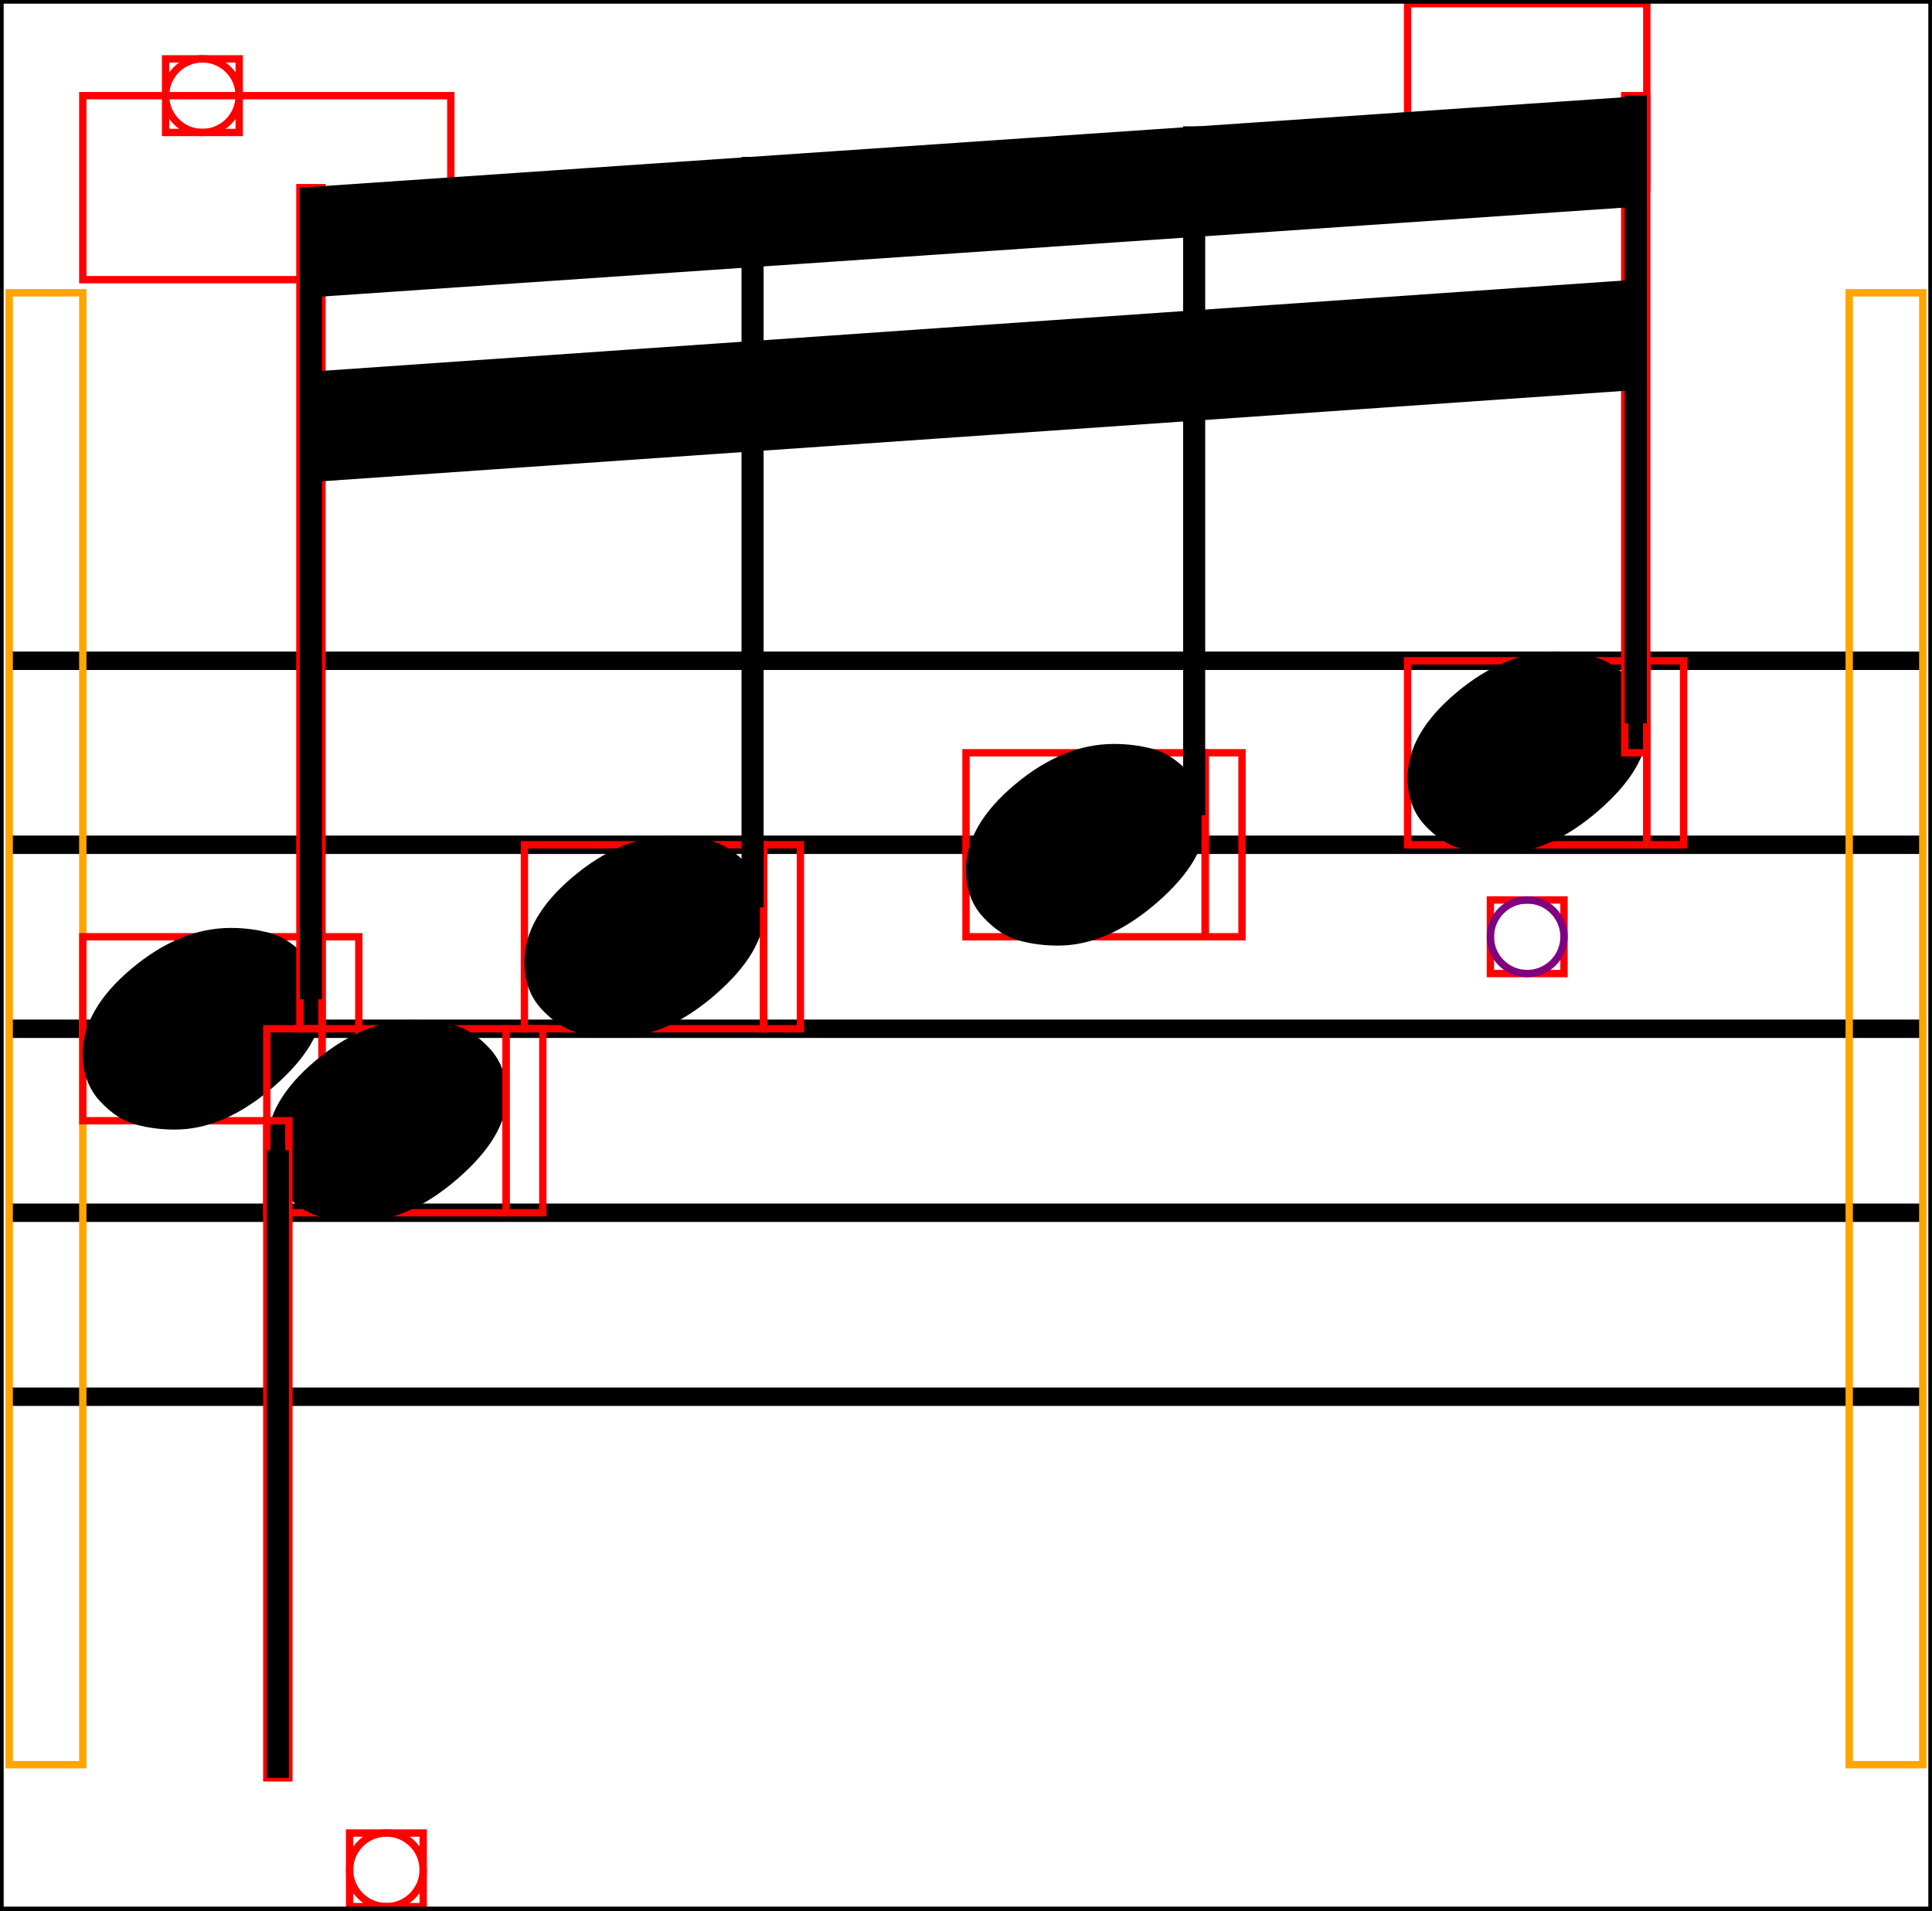
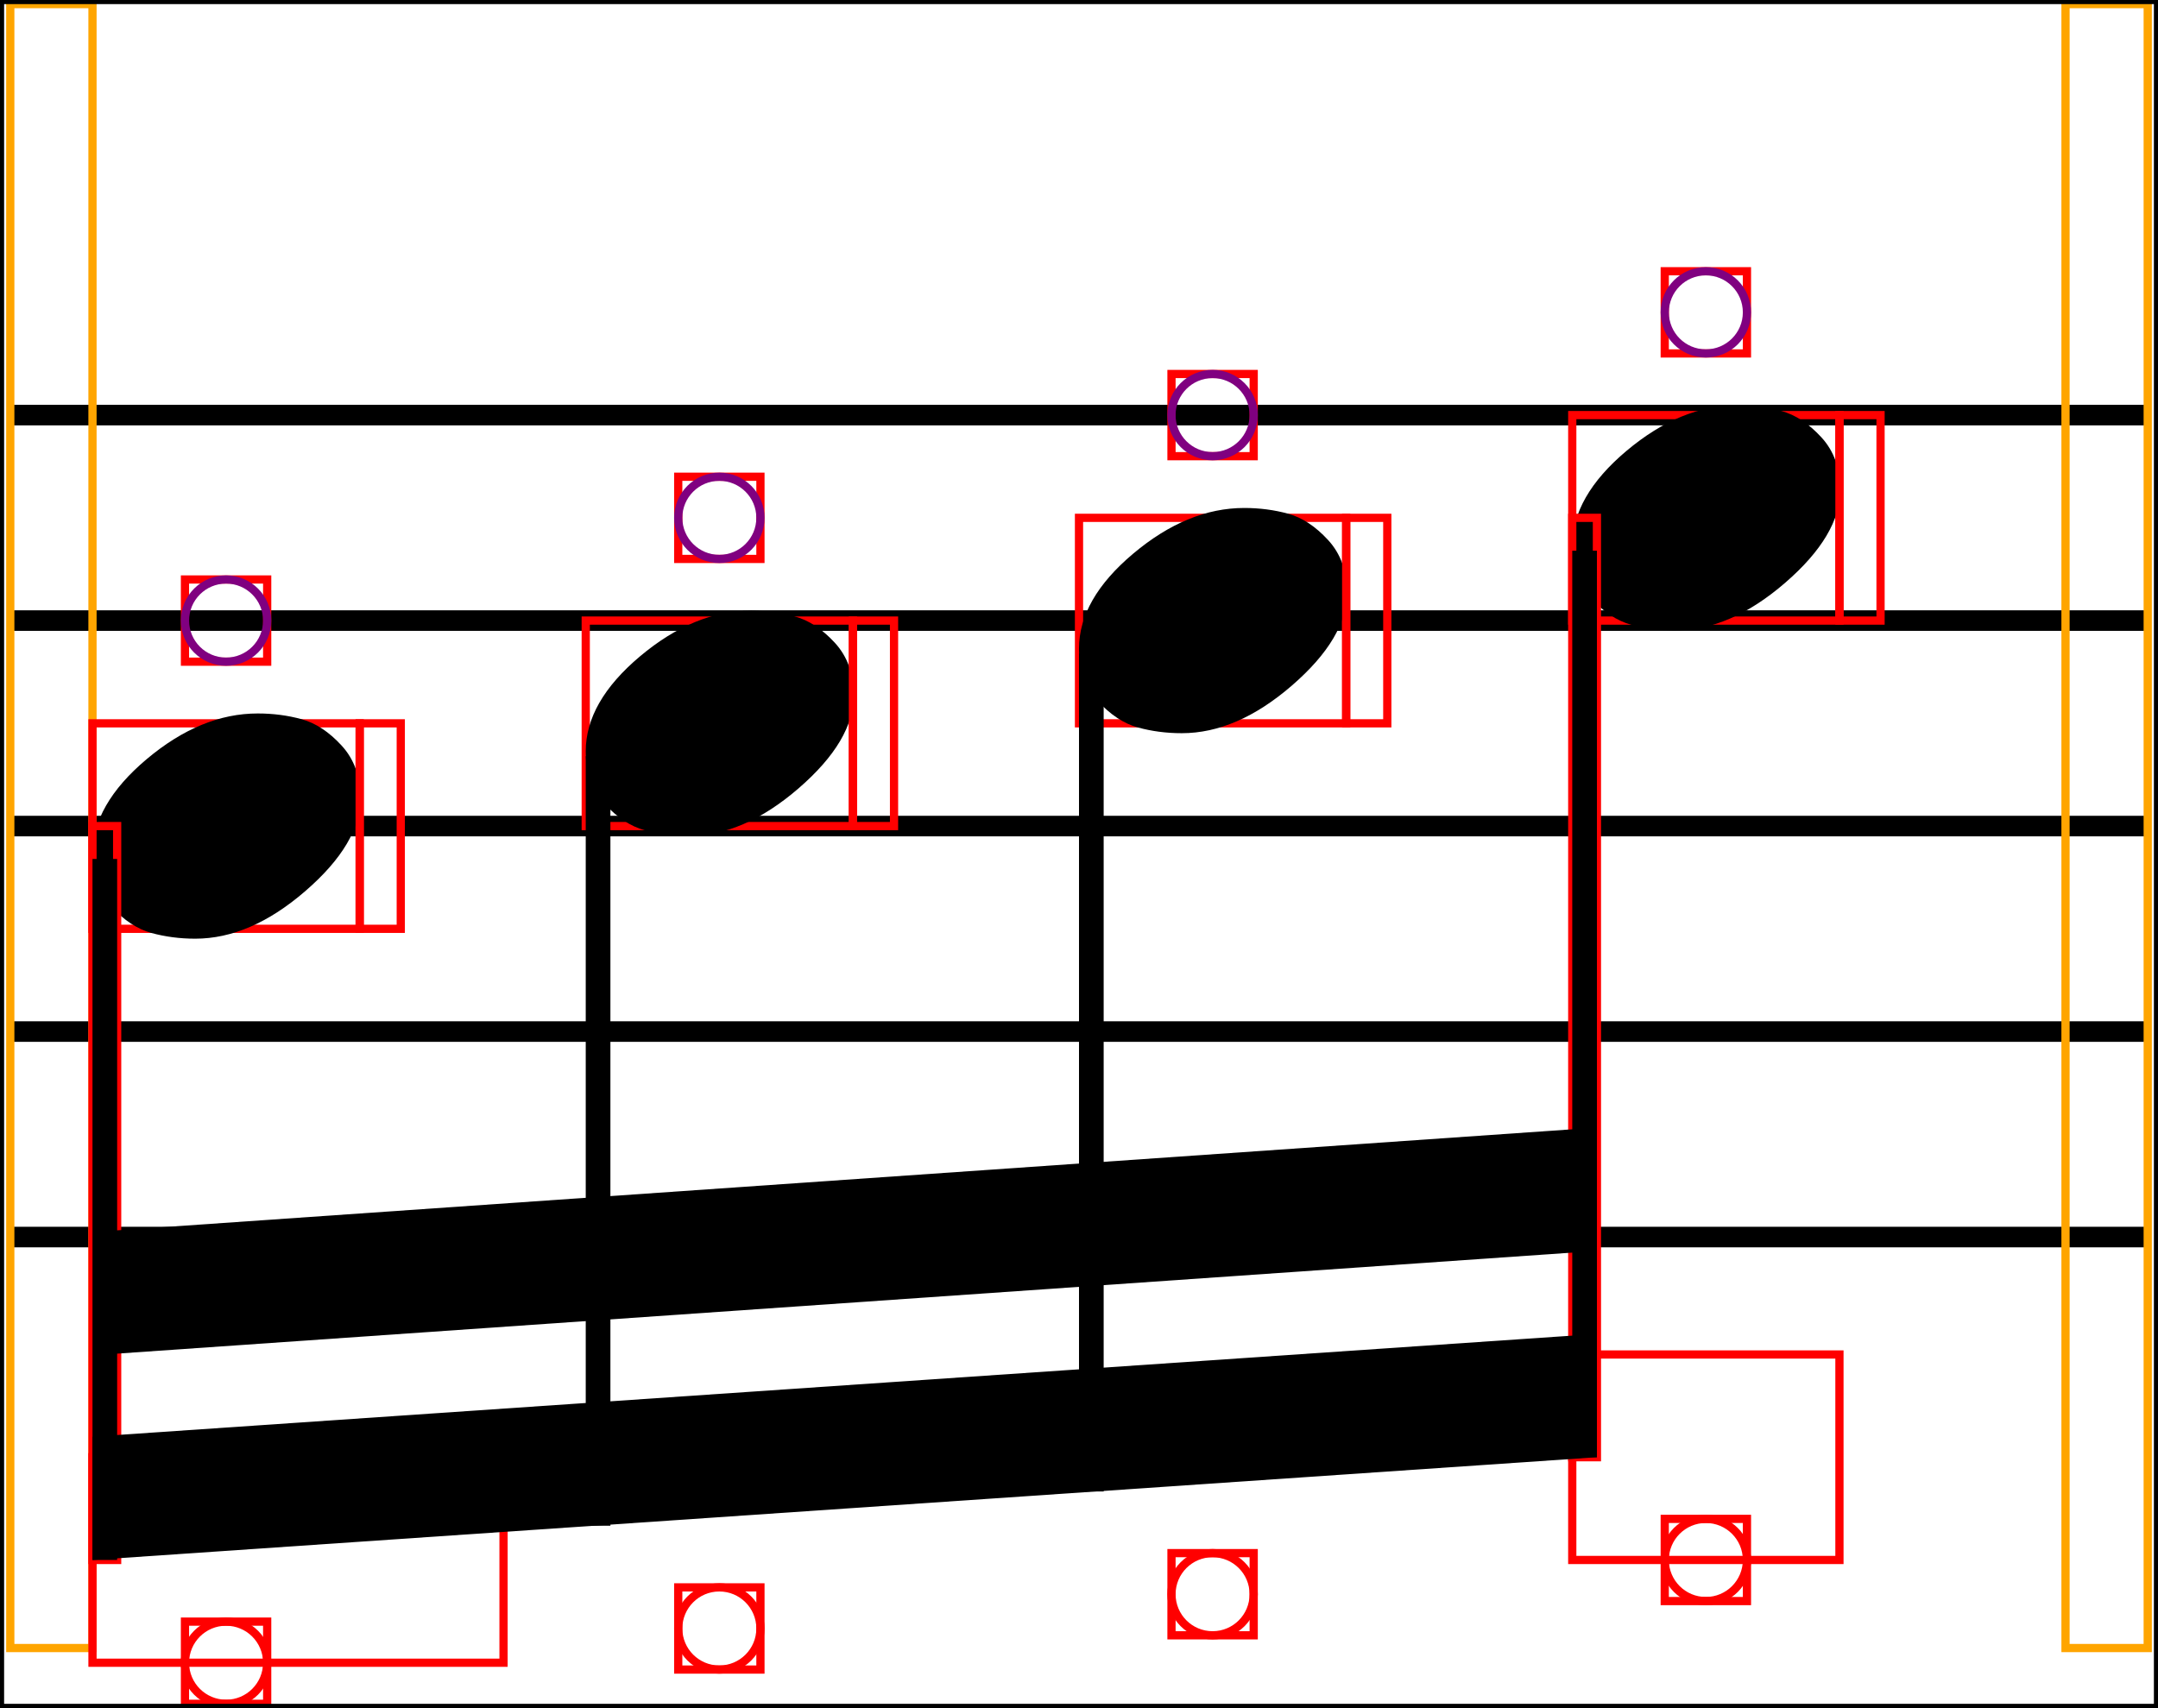
- <svg xmlns="http://www.w3.org/2000/svg" viewBox="0 0 262.5 259.571">
-   <line x1="1.25" y1="89.786" x2="261.25" y2="89.786" stroke="black" stroke-width="2.5" />
-   <line x1="1.25" y1="114.786" x2="261.25" y2="114.786" stroke="black" stroke-width="2.5" />
-   <line x1="1.25" y1="139.786" x2="261.25" y2="139.786" stroke="black" stroke-width="2.5" />
-   <line x1="1.25" y1="164.786" x2="261.25" y2="164.786" stroke="black" stroke-width="2.5" />
-   <line x1="1.25" y1="189.786" x2="261.25" y2="189.786" stroke="black" stroke-width="2.5" />
-   <rect x="1.25" y="39.786" width="10" height="200" stroke="orange" stroke-width="1" fill="none" />
-   <rect x="11.25" y="127.286" width="32.5" height="25" stroke="red" stroke-width="1" fill="none" />
-   <path d="M 11.25 143.186 Q 11.25 137.186 17.85 131.636 Q 24.45 126.086 31.35 126.086 Q 34.15 126.086 36.7 126.786 Q 39.25 127.486 41.55 129.986 Q 43.85 132.486 43.85 136.386 Q 43.85 141.886 37.15 147.686 Q 30.45 153.486 23.75 153.486 Q 20.95 153.486 18.4 152.786 Q 15.85 152.086 13.55 149.586 Q 11.25 147.086 11.25 143.186 Z " fill="black" />
-   <rect x="43.75" y="127.286" width="5" height="25" stroke="red" stroke-width="1" fill="none" />
-   <rect x="36.25" y="139.786" width="32.5" height="25" stroke="red" stroke-width="1" fill="none" />
-   <path d="M 36.25 155.686 Q 36.25 149.686 42.85 144.136 Q 49.45 138.586 56.35 138.586 Q 59.15 138.586 61.7 139.286 Q 64.25 139.986 66.55 142.486 Q 68.85 144.986 68.85 148.886 Q 68.85 154.386 62.15 160.186 Q 55.45 165.986 48.75 165.986 Q 45.95 165.986 43.4 165.286 Q 40.85 164.586 38.55 162.086 Q 36.25 159.586 36.25 155.686 Z " fill="black" />
-   <rect x="68.75" y="139.786" width="5" height="25" stroke="red" stroke-width="1" fill="none" />
-   <rect x="40.75" y="25.5" width="3" height="114.286" stroke="red" stroke-width="1" fill="none" />
-   <rect x="11.25" y="13" width="50" height="25" stroke="red" stroke-width="1" fill="none" />
-   <rect x="36.25" y="152.286" width="3" height="89.286" stroke="red" stroke-width="1" fill="none" />
-   <rect x="22.5" y="8" width="10" height="10" stroke="red" stroke-width="1" fill="none" />
-   <ellipse cx="27.5" cy="13" rx="5" ry="5" stroke="red" stroke-width="1" fill="none" />
-   <rect x="47.5" y="249.071" width="10" height="10" stroke="red" stroke-width="1" fill="none" />
-   <ellipse cx="52.5" cy="254.071" rx="5" ry="5" stroke="red" stroke-width="1" fill="none" />
-   <rect x="71.25" y="114.786" width="32.5" height="25" stroke="red" stroke-width="1" fill="none" />
-   <path d="M 71.25 130.686 Q 71.25 124.686 77.85 119.136 Q 84.45 113.586 91.35 113.586 Q 94.15 113.586 96.7 114.286 Q 99.25 114.986 101.55 117.486 Q 103.85 119.986 103.85 123.886 Q 103.85 129.386 97.15 135.186 Q 90.45 140.986 83.75 140.986 Q 80.95 140.986 78.4 140.286 Q 75.85 139.586 73.55 137.086 Q 71.25 134.586 71.25 130.686 Z " fill="black" />
-   <rect x="103.75" y="114.786" width="5" height="25" stroke="red" stroke-width="1" fill="none" />
-   <rect x="131.25" y="102.286" width="32.5" height="25" stroke="red" stroke-width="1" fill="none" />
-   <path d="M 131.25 118.186 Q 131.25 112.186 137.85 106.636 Q 144.45 101.086 151.35 101.086 Q 154.15 101.086 156.7 101.786 Q 159.25 102.486 161.55 104.986 Q 163.85 107.486 163.85 111.386 Q 163.85 116.886 157.15 122.686 Q 150.45 128.486 143.75 128.486 Q 140.95 128.486 138.4 127.786 Q 135.85 127.086 133.55 124.586 Q 131.25 122.086 131.25 118.186 Z " fill="black" />
-   <rect x="163.75" y="102.286" width="5" height="25" stroke="red" stroke-width="1" fill="none" />
-   <rect x="191.25" y="89.786" width="32.5" height="25" stroke="red" stroke-width="1" fill="none" />
-   <path d="M 191.25 105.686 Q 191.25 99.686 197.85 94.136 Q 204.45 88.586 211.35 88.586 Q 214.15 88.586 216.7 89.286 Q 219.25 89.986 221.55 92.486 Q 223.85 94.986 223.85 98.886 Q 223.85 104.386 217.15 110.186 Q 210.45 115.986 203.75 115.986 Q 200.95 115.986 198.4 115.286 Q 195.85 114.586 193.55 112.086 Q 191.25 109.586 191.25 105.686 Z " fill="black" />
-   <rect x="223.75" y="89.786" width="5" height="25" stroke="red" stroke-width="1" fill="none" />
-   <rect x="220.75" y="13" width="3" height="89.286" stroke="red" stroke-width="1" fill="none" />
-   <rect x="191.25" y="0.5" width="32.5" height="25" stroke="red" stroke-width="1" fill="none" />
-   <rect x="202.5" y="122.286" width="10" height="10" stroke="red" stroke-width="1" fill="none" />
-   <ellipse cx="207.5" cy="127.286" rx="5" ry="5" stroke="purple" stroke-width="1" fill="none" />
-   <rect x="251.25" y="39.786" width="10" height="200" stroke="orange" stroke-width="1" fill="none" />
-   <line x1="37.75" y1="156.286" x2="37.75" y2="241.571" stroke="black" stroke-width="3" />
-   <line x1="42.25" y1="25.5" x2="42.25" y2="135.786" stroke="black" stroke-width="3" />
-   <line x1="222.25" y1="13" x2="222.25" y2="98.286" stroke="black" stroke-width="3" />
-   <line x1="102.25" y1="21.333" x2="102.25" y2="123.286" stroke="black" stroke-width="3" />
-   <line x1="162.25" y1="17.167" x2="162.25" y2="110.786" stroke="black" stroke-width="3" />
-   <path d="M 40.75 25.5 L 223.75 13 L 223.75 28 L 40.75 40.5 " fill="black" />
-   <path d="M 42.25 50.5 L 222.25 38 L 222.25 53 L 42.25 65.5 " fill="black" />
-   <rect x="0" y="0" width="262.5" height="259.571" stroke="black" stroke-width="1" fill="none" />
+ <svg xmlns="http://www.w3.org/2000/svg" viewBox="0 0 262.5 207.786">
+   <line x1="1.25" y1="50.5" x2="261.25" y2="50.5" stroke="black" stroke-width="2.5" />
+   <line x1="1.25" y1="75.5" x2="261.25" y2="75.5" stroke="black" stroke-width="2.5" />
+   <line x1="1.25" y1="100.5" x2="261.25" y2="100.5" stroke="black" stroke-width="2.5" />
+   <line x1="1.25" y1="125.5" x2="261.25" y2="125.5" stroke="black" stroke-width="2.5" />
+   <line x1="1.25" y1="150.5" x2="261.25" y2="150.5" stroke="black" stroke-width="2.5" />
+   <rect x="1.25" y="0.5" width="10" height="200" stroke="orange" stroke-width="1" fill="none" />
+   <rect x="11.25" y="88" width="32.5" height="25" stroke="red" stroke-width="1" fill="none" />
+   <path d="M 11.25 103.9 Q 11.25 97.9 17.85 92.35 Q 24.45 86.8 31.35 86.8 Q 34.15 86.8 36.7 87.5 Q 39.25 88.2 41.55 90.7 Q 43.85 93.2 43.85 97.1 Q 43.85 102.6 37.15 108.4 Q 30.45 114.2 23.75 114.2 Q 20.95 114.2 18.4 113.5 Q 15.85 112.8 13.55 110.3 Q 11.25 107.8 11.25 103.9 Z " fill="black" />
+   <rect x="43.75" y="88" width="5" height="25" stroke="red" stroke-width="1" fill="none" />
+   <rect x="11.25" y="100.5" width="3" height="89.286" stroke="red" stroke-width="1" fill="none" />
+   <rect x="11.25" y="177.286" width="50" height="25" stroke="red" stroke-width="1" fill="none" />
+   <rect x="22.5" y="197.286" width="10" height="10" stroke="red" stroke-width="1" fill="none" />
+   <ellipse cx="27.5" cy="202.286" rx="5" ry="5" stroke="red" stroke-width="1" fill="none" />
+   <rect x="22.5" y="70.5" width="10" height="10" stroke="red" stroke-width="1" fill="none" />
+   <ellipse cx="27.5" cy="75.5" rx="5" ry="5" stroke="purple" stroke-width="1" fill="none" />
+   <rect x="71.25" y="75.5" width="32.5" height="25" stroke="red" stroke-width="1" fill="none" />
+   <path d="M 71.25 91.4 Q 71.25 85.4 77.85 79.85 Q 84.45 74.3 91.35 74.3 Q 94.15 74.3 96.7 75 Q 99.25 75.7 101.55 78.2 Q 103.85 80.7 103.85 84.6 Q 103.85 90.1 97.15 95.9 Q 90.45 101.7 83.75 101.7 Q 80.95 101.7 78.4 101 Q 75.85 100.3 73.55 97.8 Q 71.25 95.3 71.25 91.4 Z " fill="black" />
+   <rect x="103.75" y="75.5" width="5" height="25" stroke="red" stroke-width="1" fill="none" />
+   <rect x="82.5" y="58" width="10" height="10" stroke="red" stroke-width="1" fill="none" />
+   <ellipse cx="87.5" cy="63" rx="5" ry="5" stroke="purple" stroke-width="1" fill="none" />
+   <rect x="82.5" y="193.119" width="10" height="10" stroke="red" stroke-width="1" fill="none" />
+   <ellipse cx="87.5" cy="198.119" rx="5" ry="5" stroke="red" stroke-width="1" fill="none" />
+   <rect x="131.25" y="63" width="32.5" height="25" stroke="red" stroke-width="1" fill="none" />
+   <path d="M 131.25 78.9 Q 131.25 72.9 137.85 67.35 Q 144.45 61.8 151.35 61.8 Q 154.15 61.8 156.7 62.5 Q 159.25 63.2 161.55 65.7 Q 163.85 68.2 163.85 72.1 Q 163.85 77.6 157.15 83.4 Q 150.45 89.2 143.75 89.2 Q 140.95 89.2 138.4 88.5 Q 135.85 87.8 133.55 85.3 Q 131.25 82.8 131.25 78.9 Z " fill="black" />
+   <rect x="163.75" y="63" width="5" height="25" stroke="red" stroke-width="1" fill="none" />
+   <rect x="142.5" y="45.5" width="10" height="10" stroke="red" stroke-width="1" fill="none" />
+   <ellipse cx="147.5" cy="50.5" rx="5" ry="5" stroke="purple" stroke-width="1" fill="none" />
+   <rect x="142.5" y="188.952" width="10" height="10" stroke="red" stroke-width="1" fill="none" />
+   <ellipse cx="147.5" cy="193.952" rx="5" ry="5" stroke="red" stroke-width="1" fill="none" />
+   <rect x="191.25" y="50.5" width="32.5" height="25" stroke="red" stroke-width="1" fill="none" />
+   <path d="M 191.25 66.4 Q 191.25 60.4 197.85 54.85 Q 204.45 49.3 211.35 49.3 Q 214.15 49.3 216.7 50 Q 219.25 50.7 221.55 53.2 Q 223.85 55.7 223.85 59.6 Q 223.85 65.1 217.15 70.9 Q 210.45 76.7 203.75 76.7 Q 200.95 76.7 198.4 76 Q 195.85 75.3 193.55 72.8 Q 191.25 70.3 191.25 66.4 Z " fill="black" />
+   <rect x="223.75" y="50.5" width="5" height="25" stroke="red" stroke-width="1" fill="none" />
+   <rect x="191.25" y="63" width="3" height="114.286" stroke="red" stroke-width="1" fill="none" />
+   <rect x="191.25" y="164.786" width="32.5" height="25" stroke="red" stroke-width="1" fill="none" />
+   <rect x="202.5" y="184.786" width="10" height="10" stroke="red" stroke-width="1" fill="none" />
+   <ellipse cx="207.5" cy="189.786" rx="5" ry="5" stroke="red" stroke-width="1" fill="none" />
+   <rect x="202.5" y="33" width="10" height="10" stroke="red" stroke-width="1" fill="none" />
+   <ellipse cx="207.5" cy="38" rx="5" ry="5" stroke="purple" stroke-width="1" fill="none" />
+   <rect x="251.25" y="0.5" width="10" height="200" stroke="orange" stroke-width="1" fill="none" />
+   <line x1="12.75" y1="104.5" x2="12.75" y2="189.786" stroke="black" stroke-width="3" />
+   <line x1="192.75" y1="67" x2="192.75" y2="177.286" stroke="black" stroke-width="3" />
+   <line x1="72.75" y1="92" x2="72.75" y2="185.619" stroke="black" stroke-width="3" />
+   <line x1="132.75" y1="79.5" x2="132.75" y2="181.452" stroke="black" stroke-width="3" />
+   <path d="M 11.25 189.786 L 194.25 177.286 L 194.25 162.286 L 11.25 174.786 " fill="black" />
+   <path d="M 12.75 164.786 L 192.75 152.286 L 192.75 137.286 L 12.75 149.786 " fill="black" />
+   <rect x="0" y="0" width="262.5" height="207.786" stroke="black" stroke-width="1" fill="none" />
</svg>
